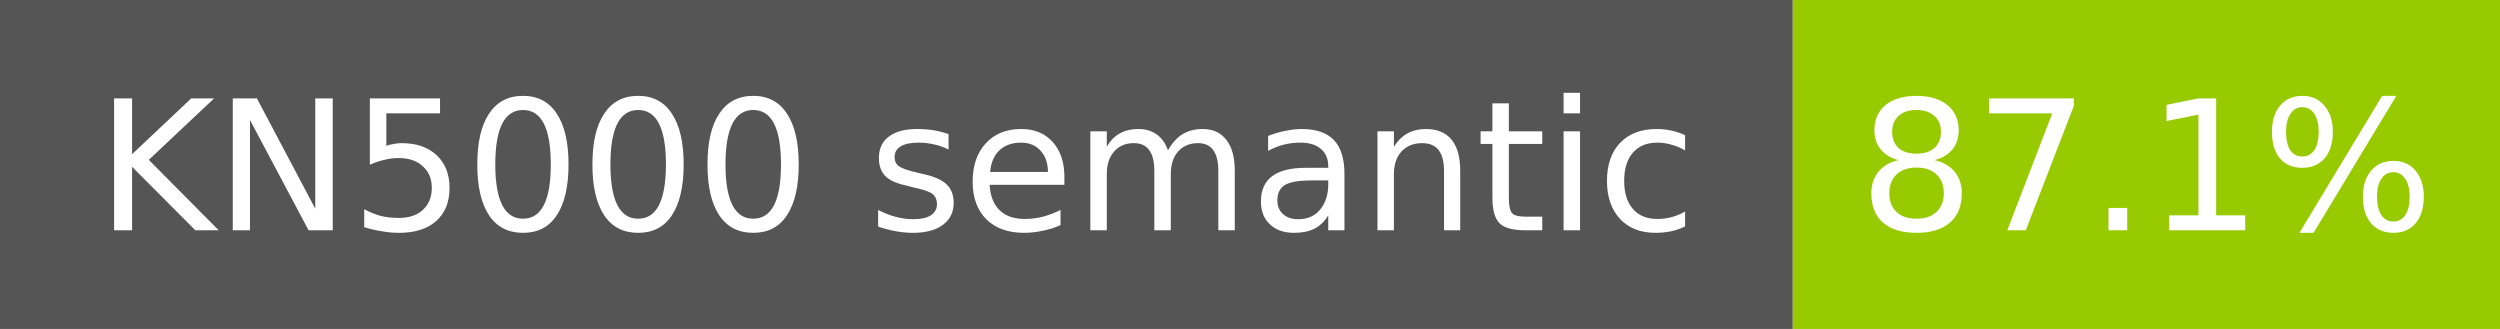
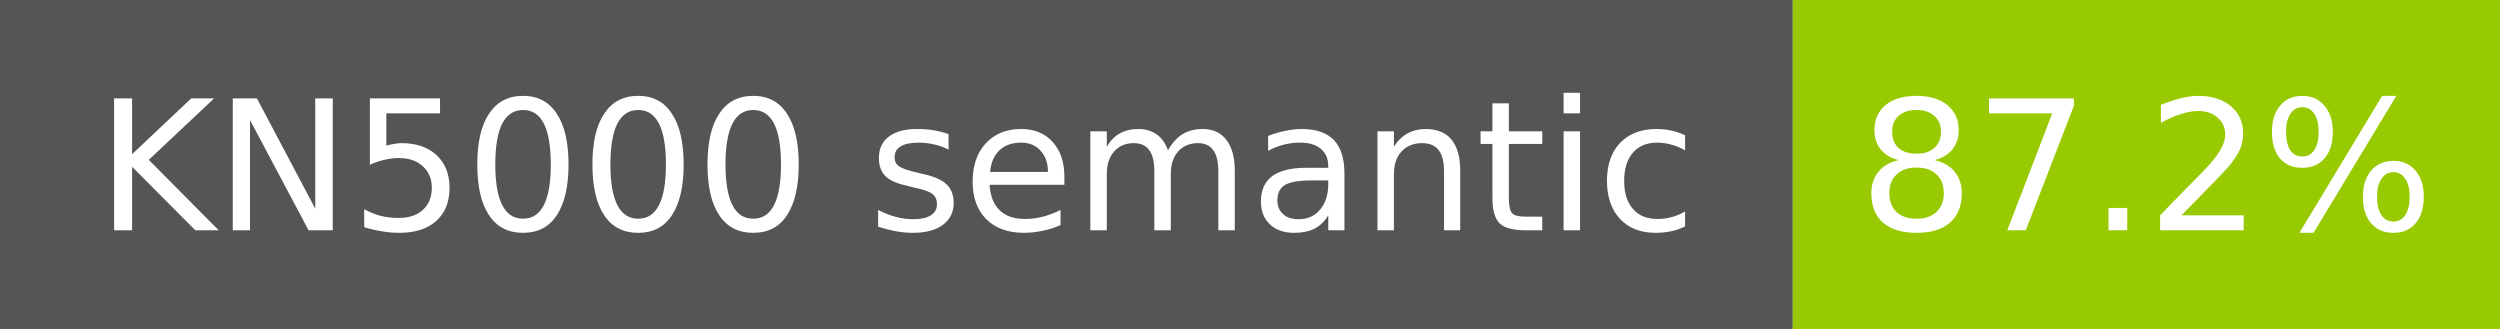
- <svg xmlns="http://www.w3.org/2000/svg" width="152" height="20" role="img" aria-label="KN5000 semantic: 87.1%">
+ <svg xmlns="http://www.w3.org/2000/svg" width="152" height="20" role="img" aria-label="KN5000 semantic: 87.2%">
  <rect width="109" height="20" fill="#555555" />
  <rect x="109" width="43" height="20" fill="#97ca00" />
  <g fill="#ffffff" text-anchor="middle" font-family="Verdana,Geneva,DejaVu Sans,sans-serif" font-size="11">
    <text x="54.5" y="14">KN5000 semantic</text>
-     <text x="130.5" y="14">87.1%</text>
+     <text x="130.5" y="14">87.2%</text>
  </g>
</svg>
